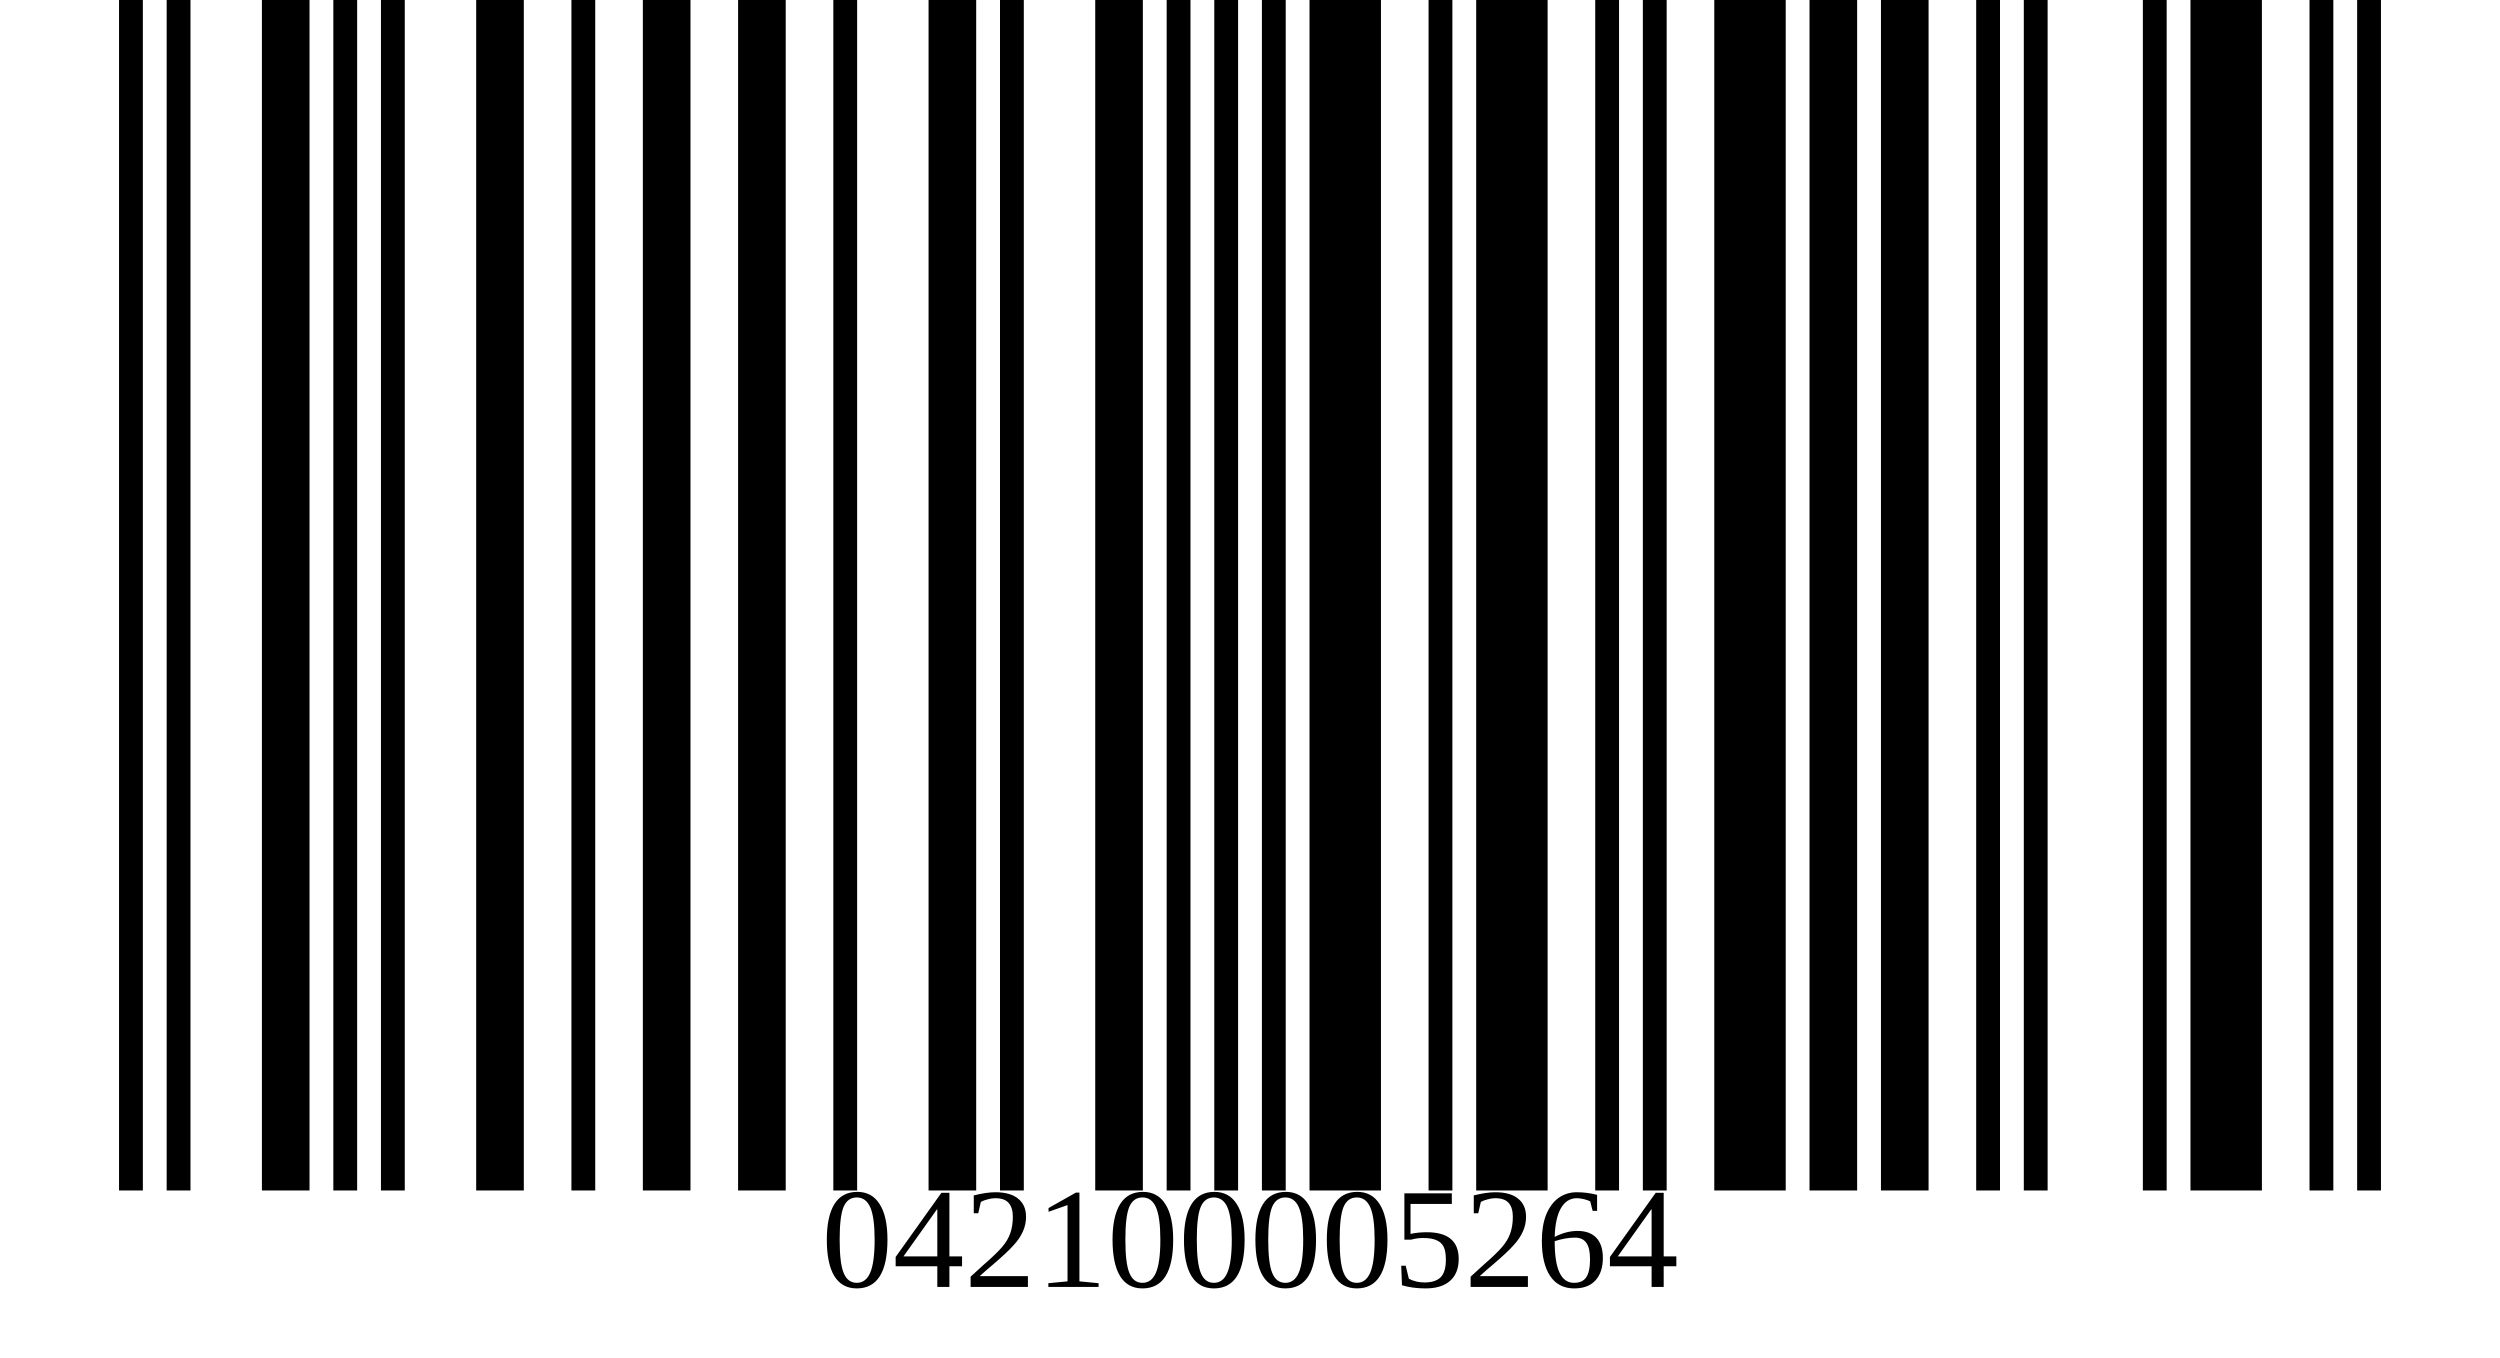
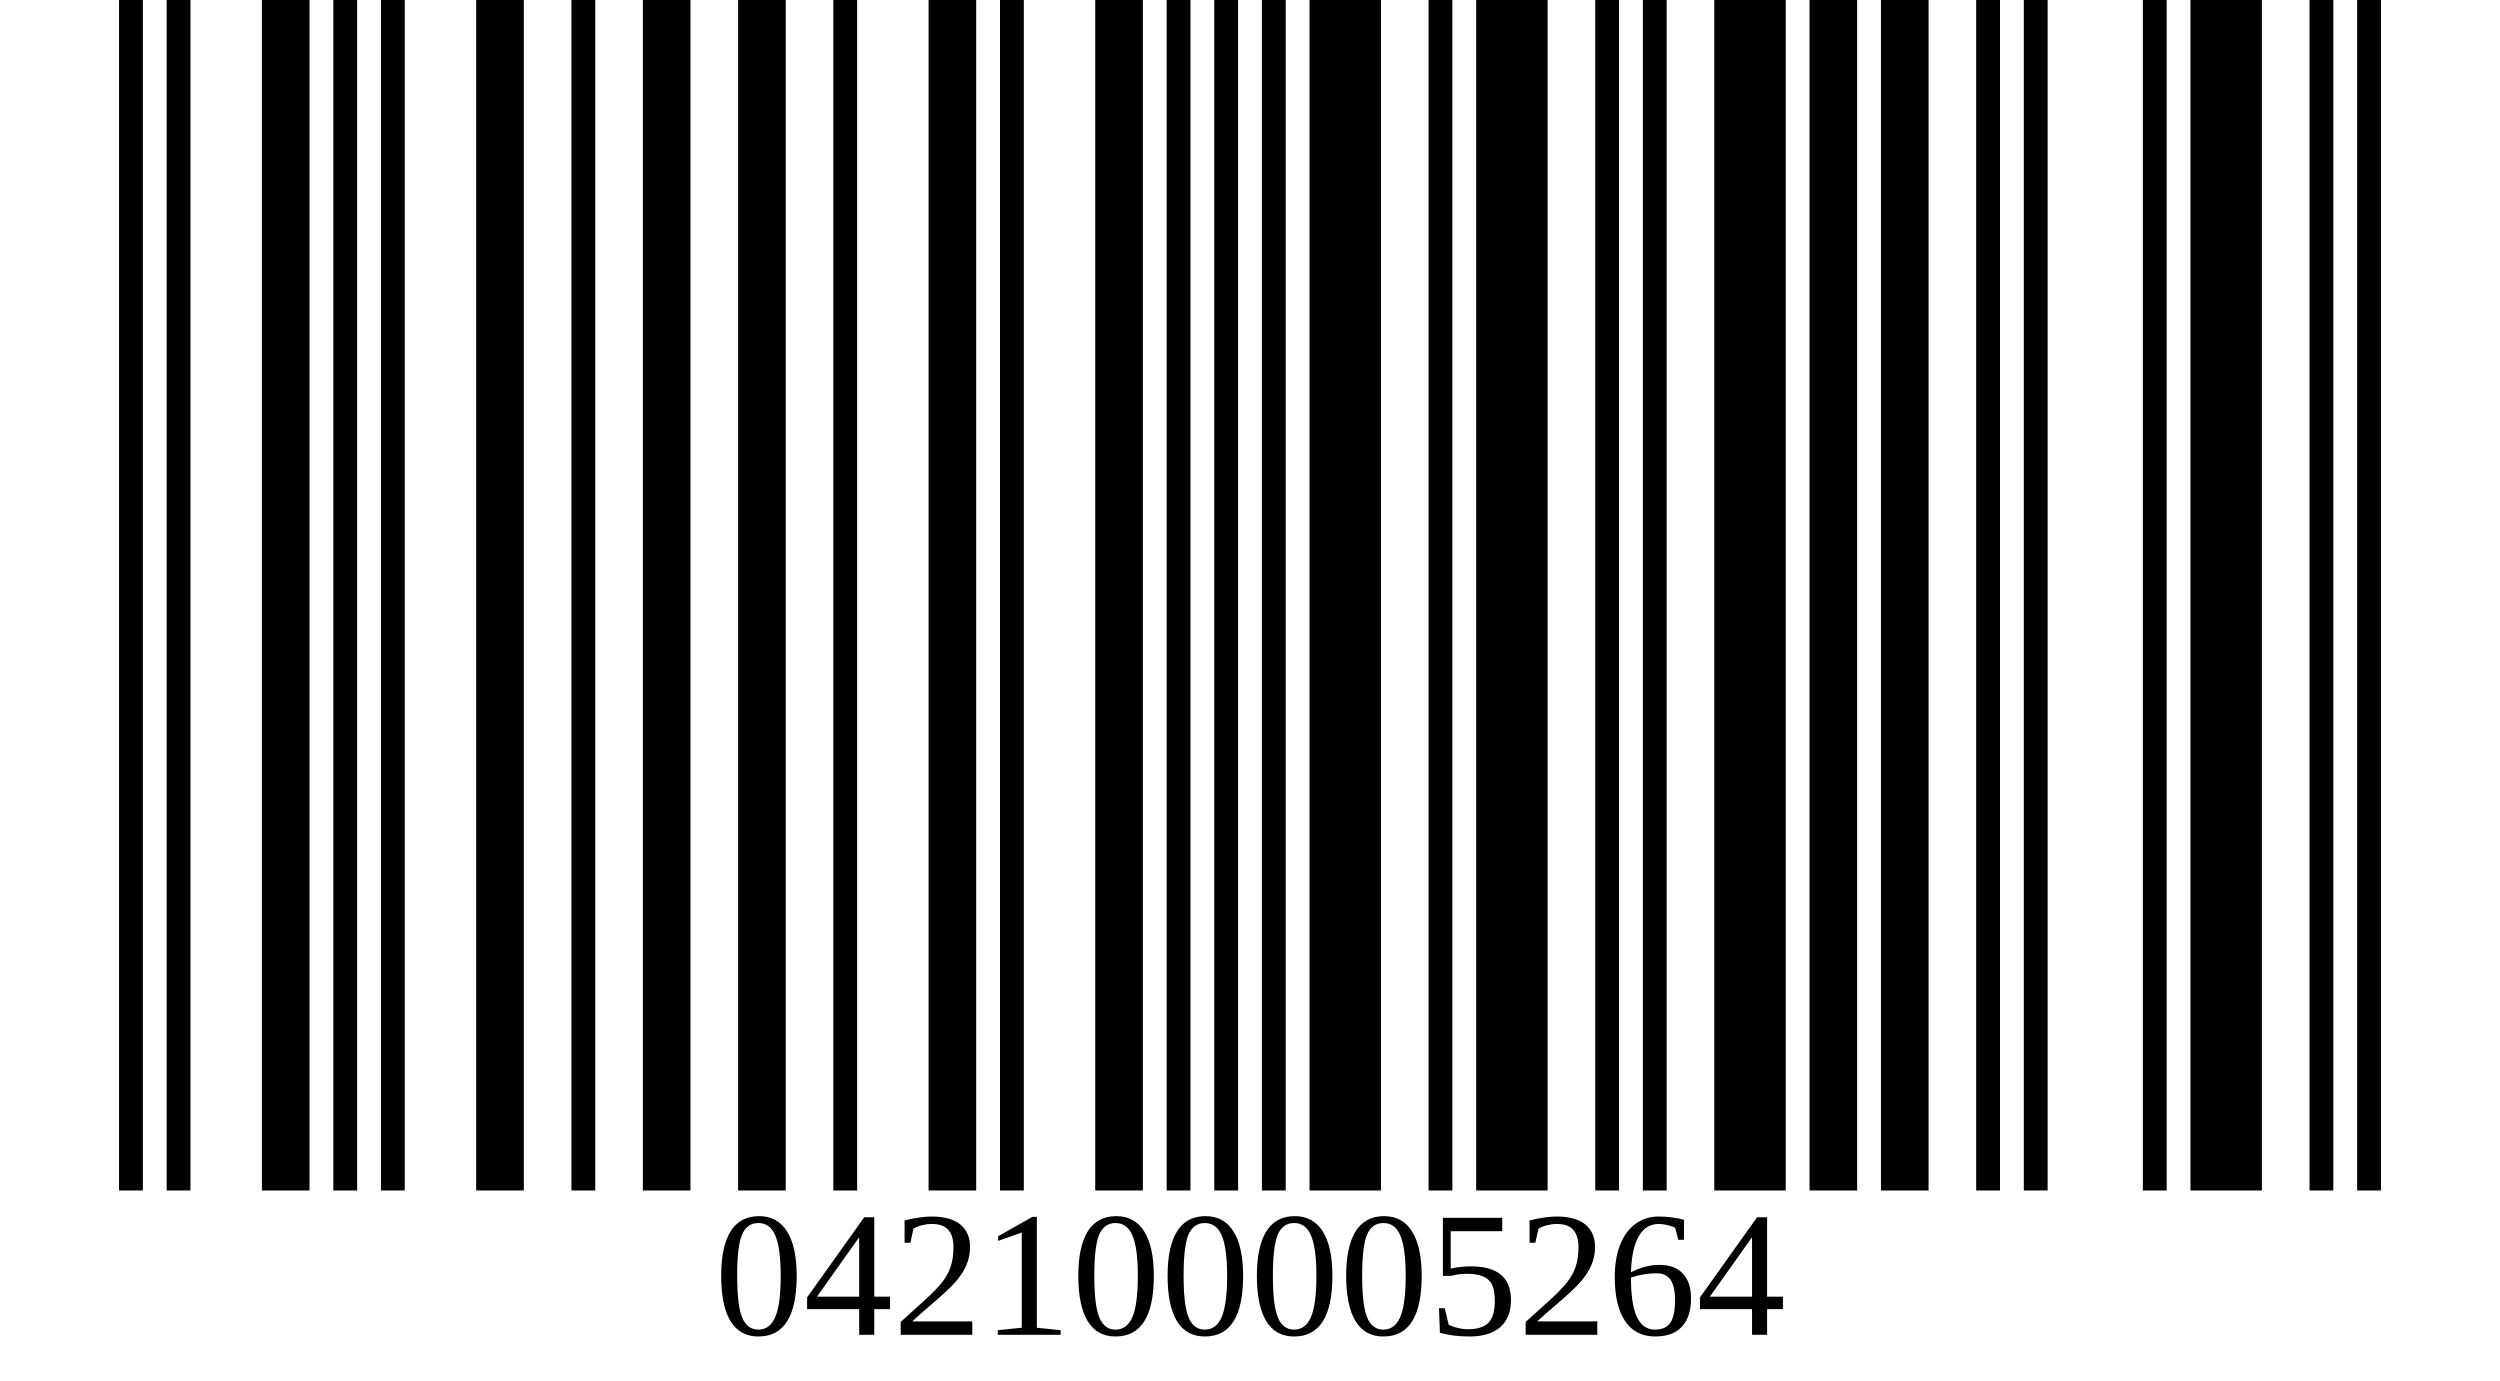
- <svg xmlns="http://www.w3.org/2000/svg" width="210" height="114" version="1.1">
+ <svg xmlns="http://www.w3.org/2000/svg" width="210" height="116" version="1.1">
  <g fill="#000" stroke="none">
    <rect x="10" y="0" width="2" height="100" />
    <rect x="14" y="0" width="2" height="100" />
    <rect x="22" y="0" width="4" height="100" />
    <rect x="28" y="0" width="2" height="100" />
    <rect x="32" y="0" width="2" height="100" />
    <rect x="40" y="0" width="4" height="100" />
    <rect x="48" y="0" width="2" height="100" />
    <rect x="54" y="0" width="4" height="100" />
    <rect x="62" y="0" width="4" height="100" />
    <rect x="70" y="0" width="2" height="100" />
    <rect x="78" y="0" width="4" height="100" />
    <rect x="84" y="0" width="2" height="100" />
    <rect x="92" y="0" width="4" height="100" />
    <rect x="98" y="0" width="2" height="100" />
    <rect x="102" y="0" width="2" height="100" />
    <rect x="106" y="0" width="2" height="100" />
    <rect x="110" y="0" width="6" height="100" />
    <rect x="120" y="0" width="2" height="100" />
    <rect x="124" y="0" width="6" height="100" />
    <rect x="134" y="0" width="2" height="100" />
    <rect x="138" y="0" width="2" height="100" />
    <rect x="144" y="0" width="6" height="100" />
    <rect x="152" y="0" width="4" height="100" />
    <rect x="158" y="0" width="4" height="100" />
    <rect x="166" y="0" width="2" height="100" />
    <rect x="170" y="0" width="2" height="100" />
    <rect x="180" y="0" width="2" height="100" />
    <rect x="184" y="0" width="6" height="100" />
    <rect x="194" y="0" width="2" height="100" />
    <rect x="198" y="0" width="2" height="100" />
-     <text x="105" text-anchor="middle" dominant-baseline="hanging" y="100" fill="#000" font-size="12px">042100005264</text>
+     <text x="105" text-anchor="middle" dominant-baseline="hanging" y="102" fill="#000" font-size="15px">042100005264</text>
  </g>
</svg>
